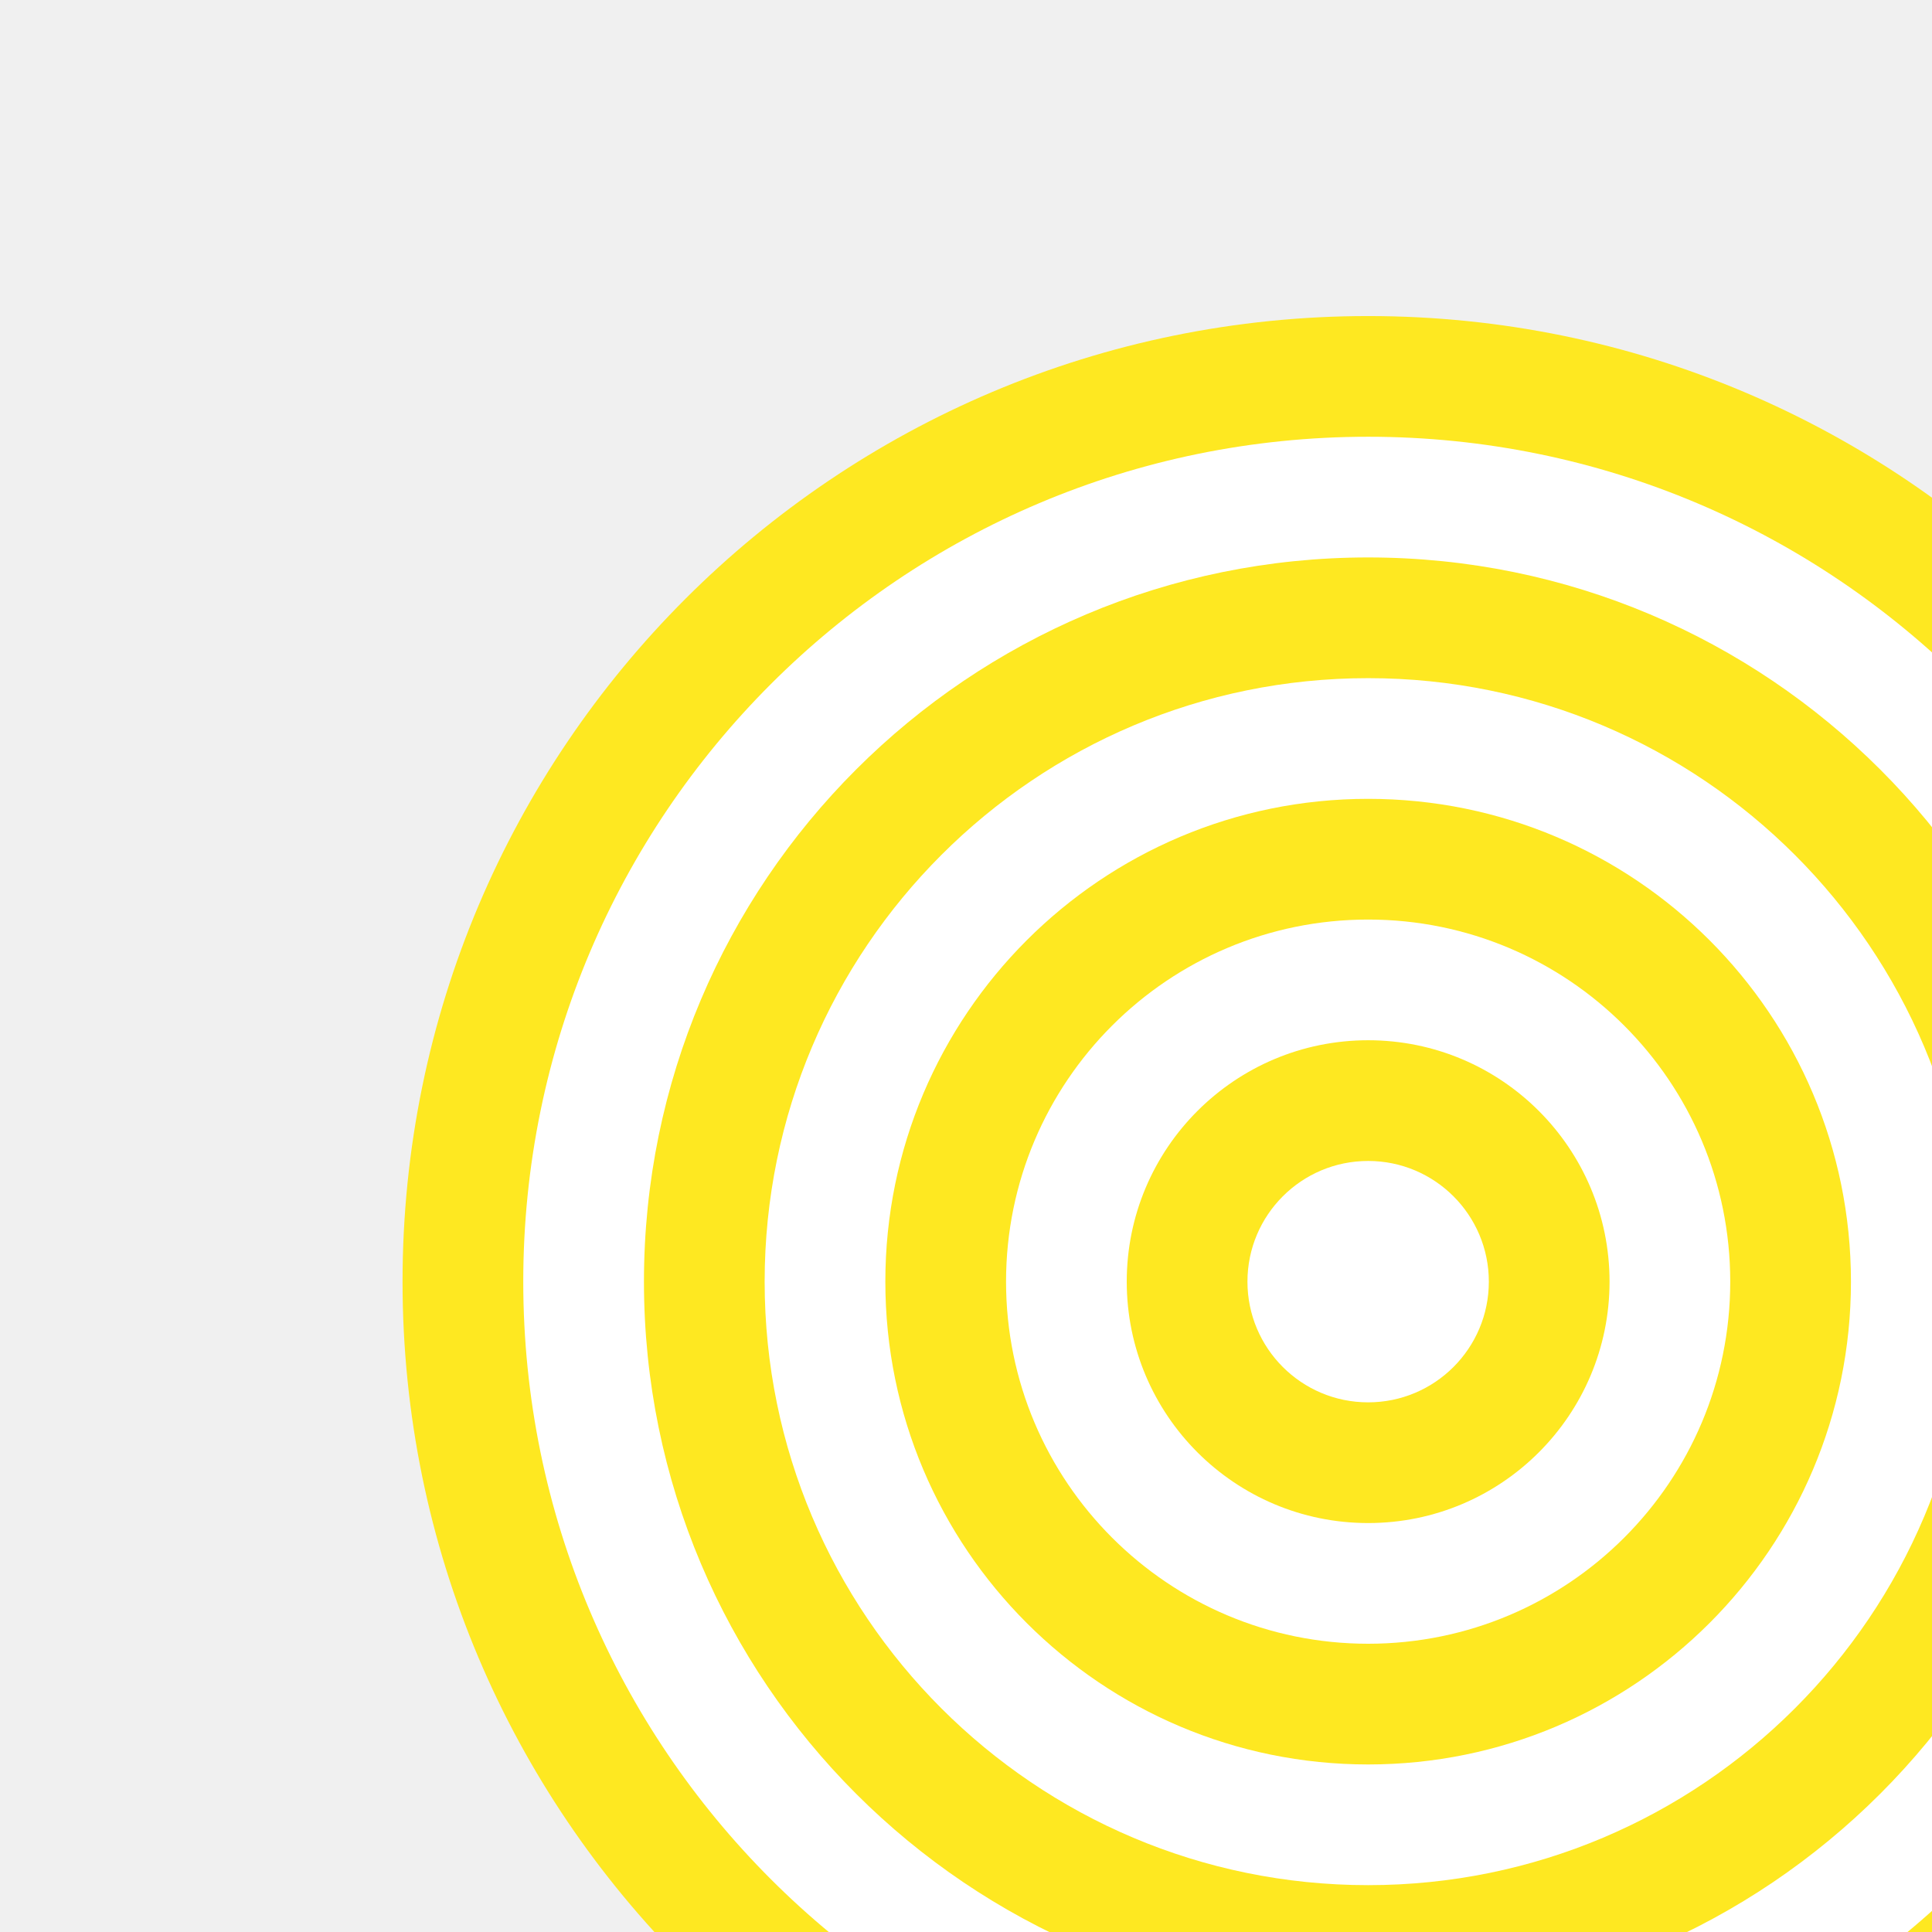
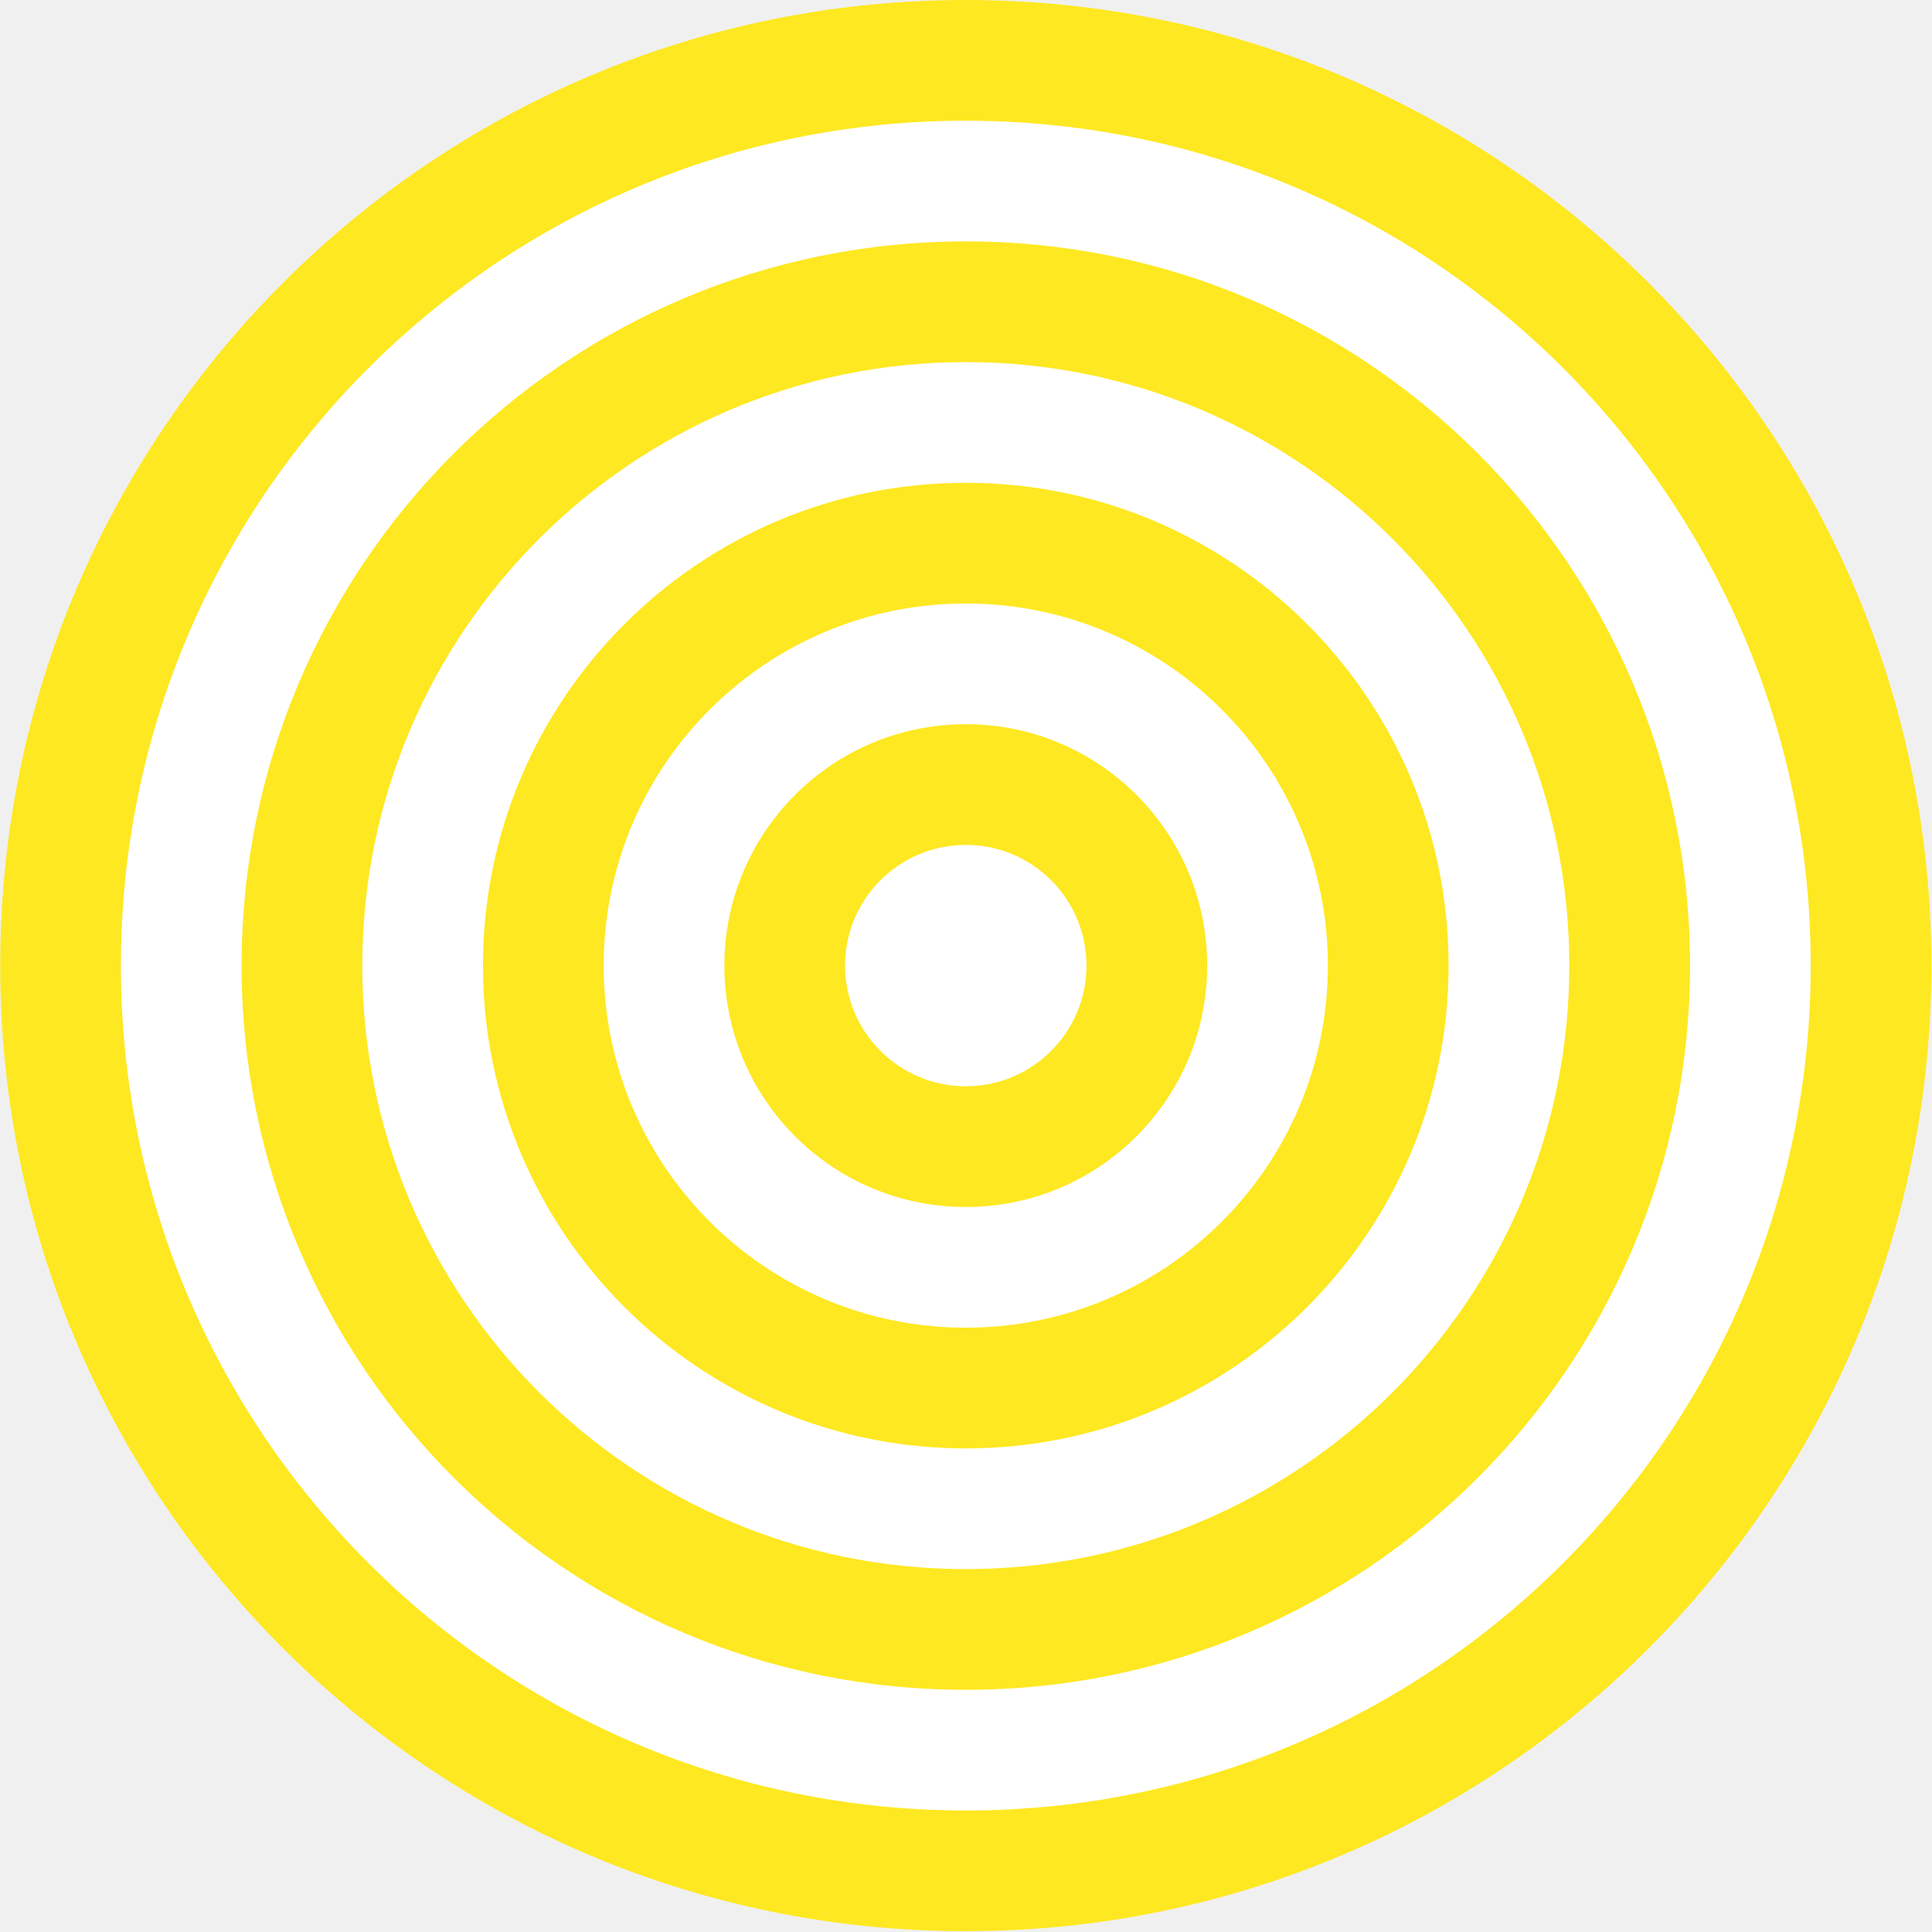
- <svg xmlns="http://www.w3.org/2000/svg" version="1.0" id="Ebene_1" x="0px" y="0px" width="100px" height="100px" viewBox="-20.826 -16.359 100 100" enable-background="new -20.826 -16.359 100 100" xml:space="preserve">
+ <svg xmlns="http://www.w3.org/2000/svg" version="1.1" id="Ebene_1" x="0px" y="0px" width="100px" height="100px" viewBox="0 0 100 100" enable-background="new 0 0 100 100" xml:space="preserve">
  <circle fill="#FEE821" cx="49.989" cy="49.979" r="49.979" />
  <circle fill="#FFFFFF" cx="49.99" cy="49.979" r="43.732" />
  <circle fill="#FEE821" cx="49.99" cy="49.979" r="37.485" />
  <circle fill="#FFFFFF" cx="49.989" cy="49.979" r="31.237" />
  <circle fill="#FEE821" cx="49.989" cy="49.979" r="24.99" />
  <circle fill="#FFFFFF" cx="49.989" cy="49.979" r="18.742" />
  <circle fill="#FEE821" cx="49.989" cy="49.979" r="12.495" />
  <circle fill="#FFFFFF" cx="49.989" cy="49.979" r="6.247" />
</svg>
